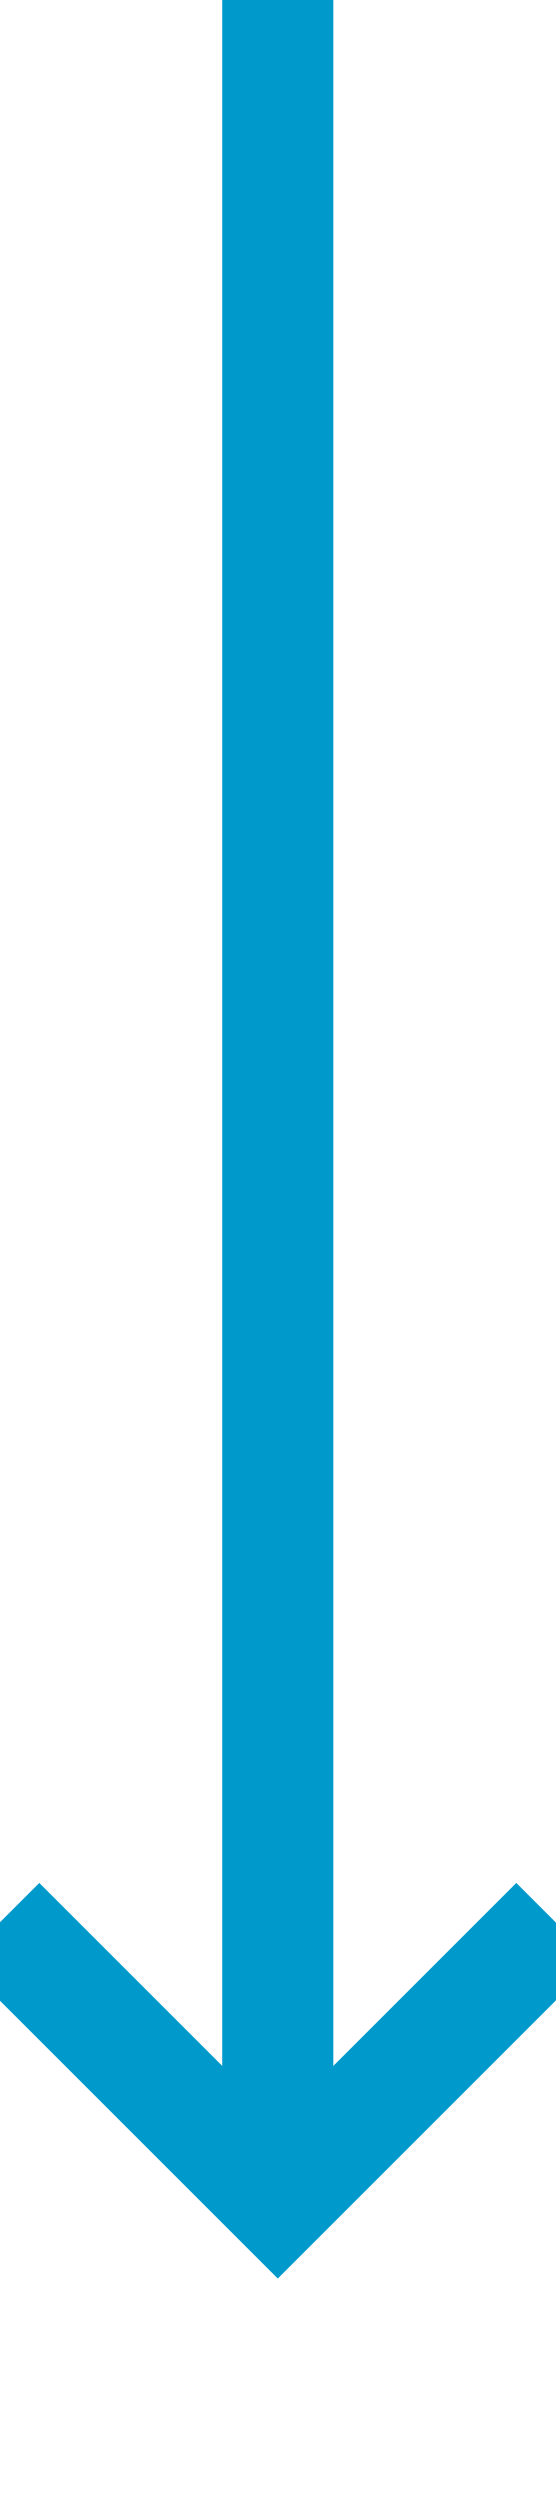
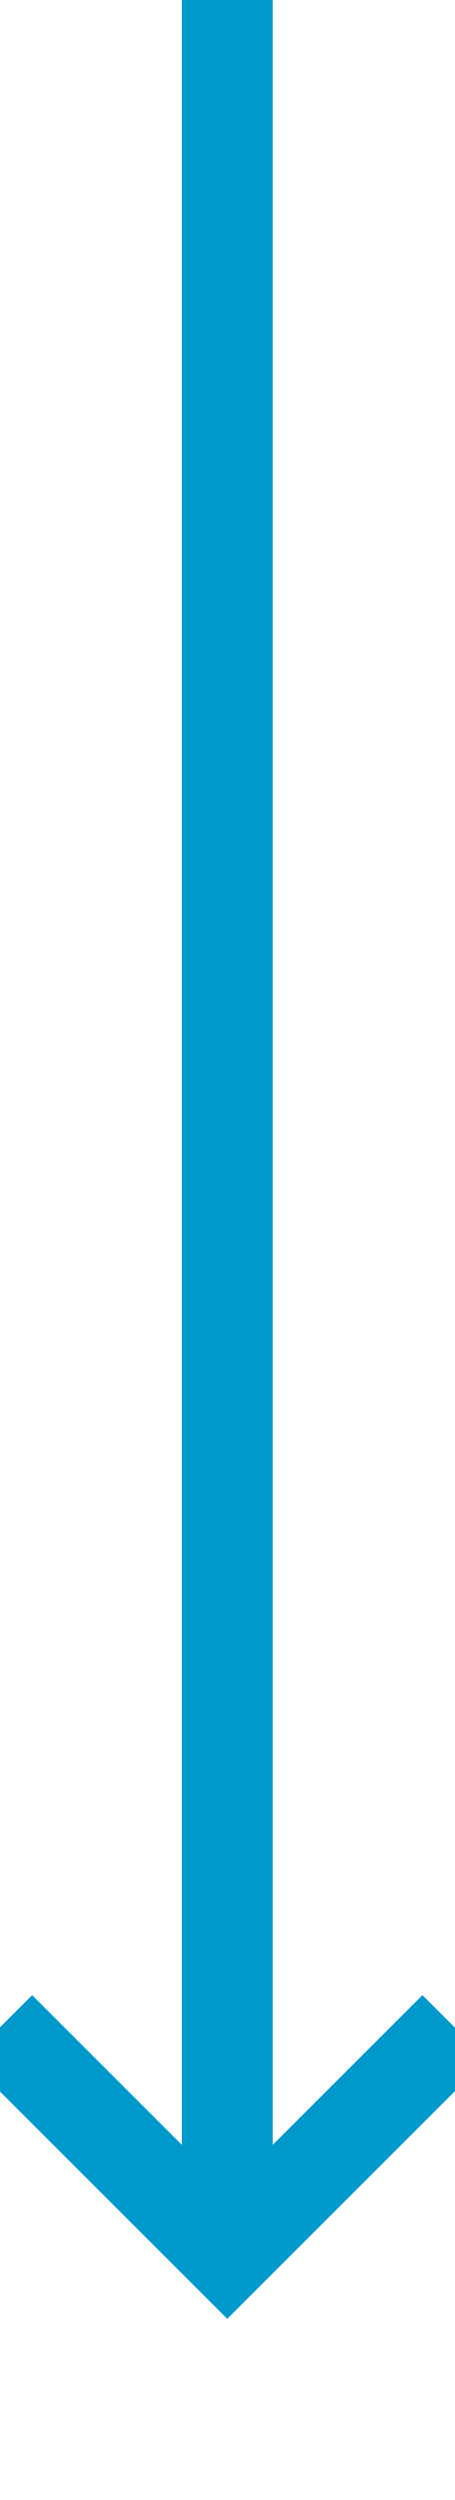
- <svg xmlns="http://www.w3.org/2000/svg" version="1.1" width="10px" height="45px" preserveAspectRatio="xMidYMin meet" viewBox="354 980  8 45">
-   <path d="M 358 980  L 358 1019  " stroke-width="2" stroke="#0099cc" fill="none" />
-   <path d="M 362.293 1013.893  L 358 1018.186  L 353.707 1013.893  L 352.293 1015.307  L 357.293 1020.307  L 358 1021.014  L 358.707 1020.307  L 363.707 1015.307  L 362.293 1013.893  Z " fill-rule="nonzero" fill="#0099cc" stroke="none" />
+ <svg xmlns="http://www.w3.org/2000/svg" version="1.1" width="10px" height="55px" preserveAspectRatio="xMidYMin meet" viewBox="869 870  8 55">
+   <path d="M 873 870  L 873 919  " stroke-width="2" stroke="#0099cc" fill="none" />
+   <path d="M 877.293 913.893  L 873 918.186  L 868.707 913.893  L 867.293 915.307  L 872.293 920.307  L 873 921.014  L 873.707 920.307  L 878.707 915.307  L 877.293 913.893  Z " fill-rule="nonzero" fill="#0099cc" stroke="none" />
</svg>
